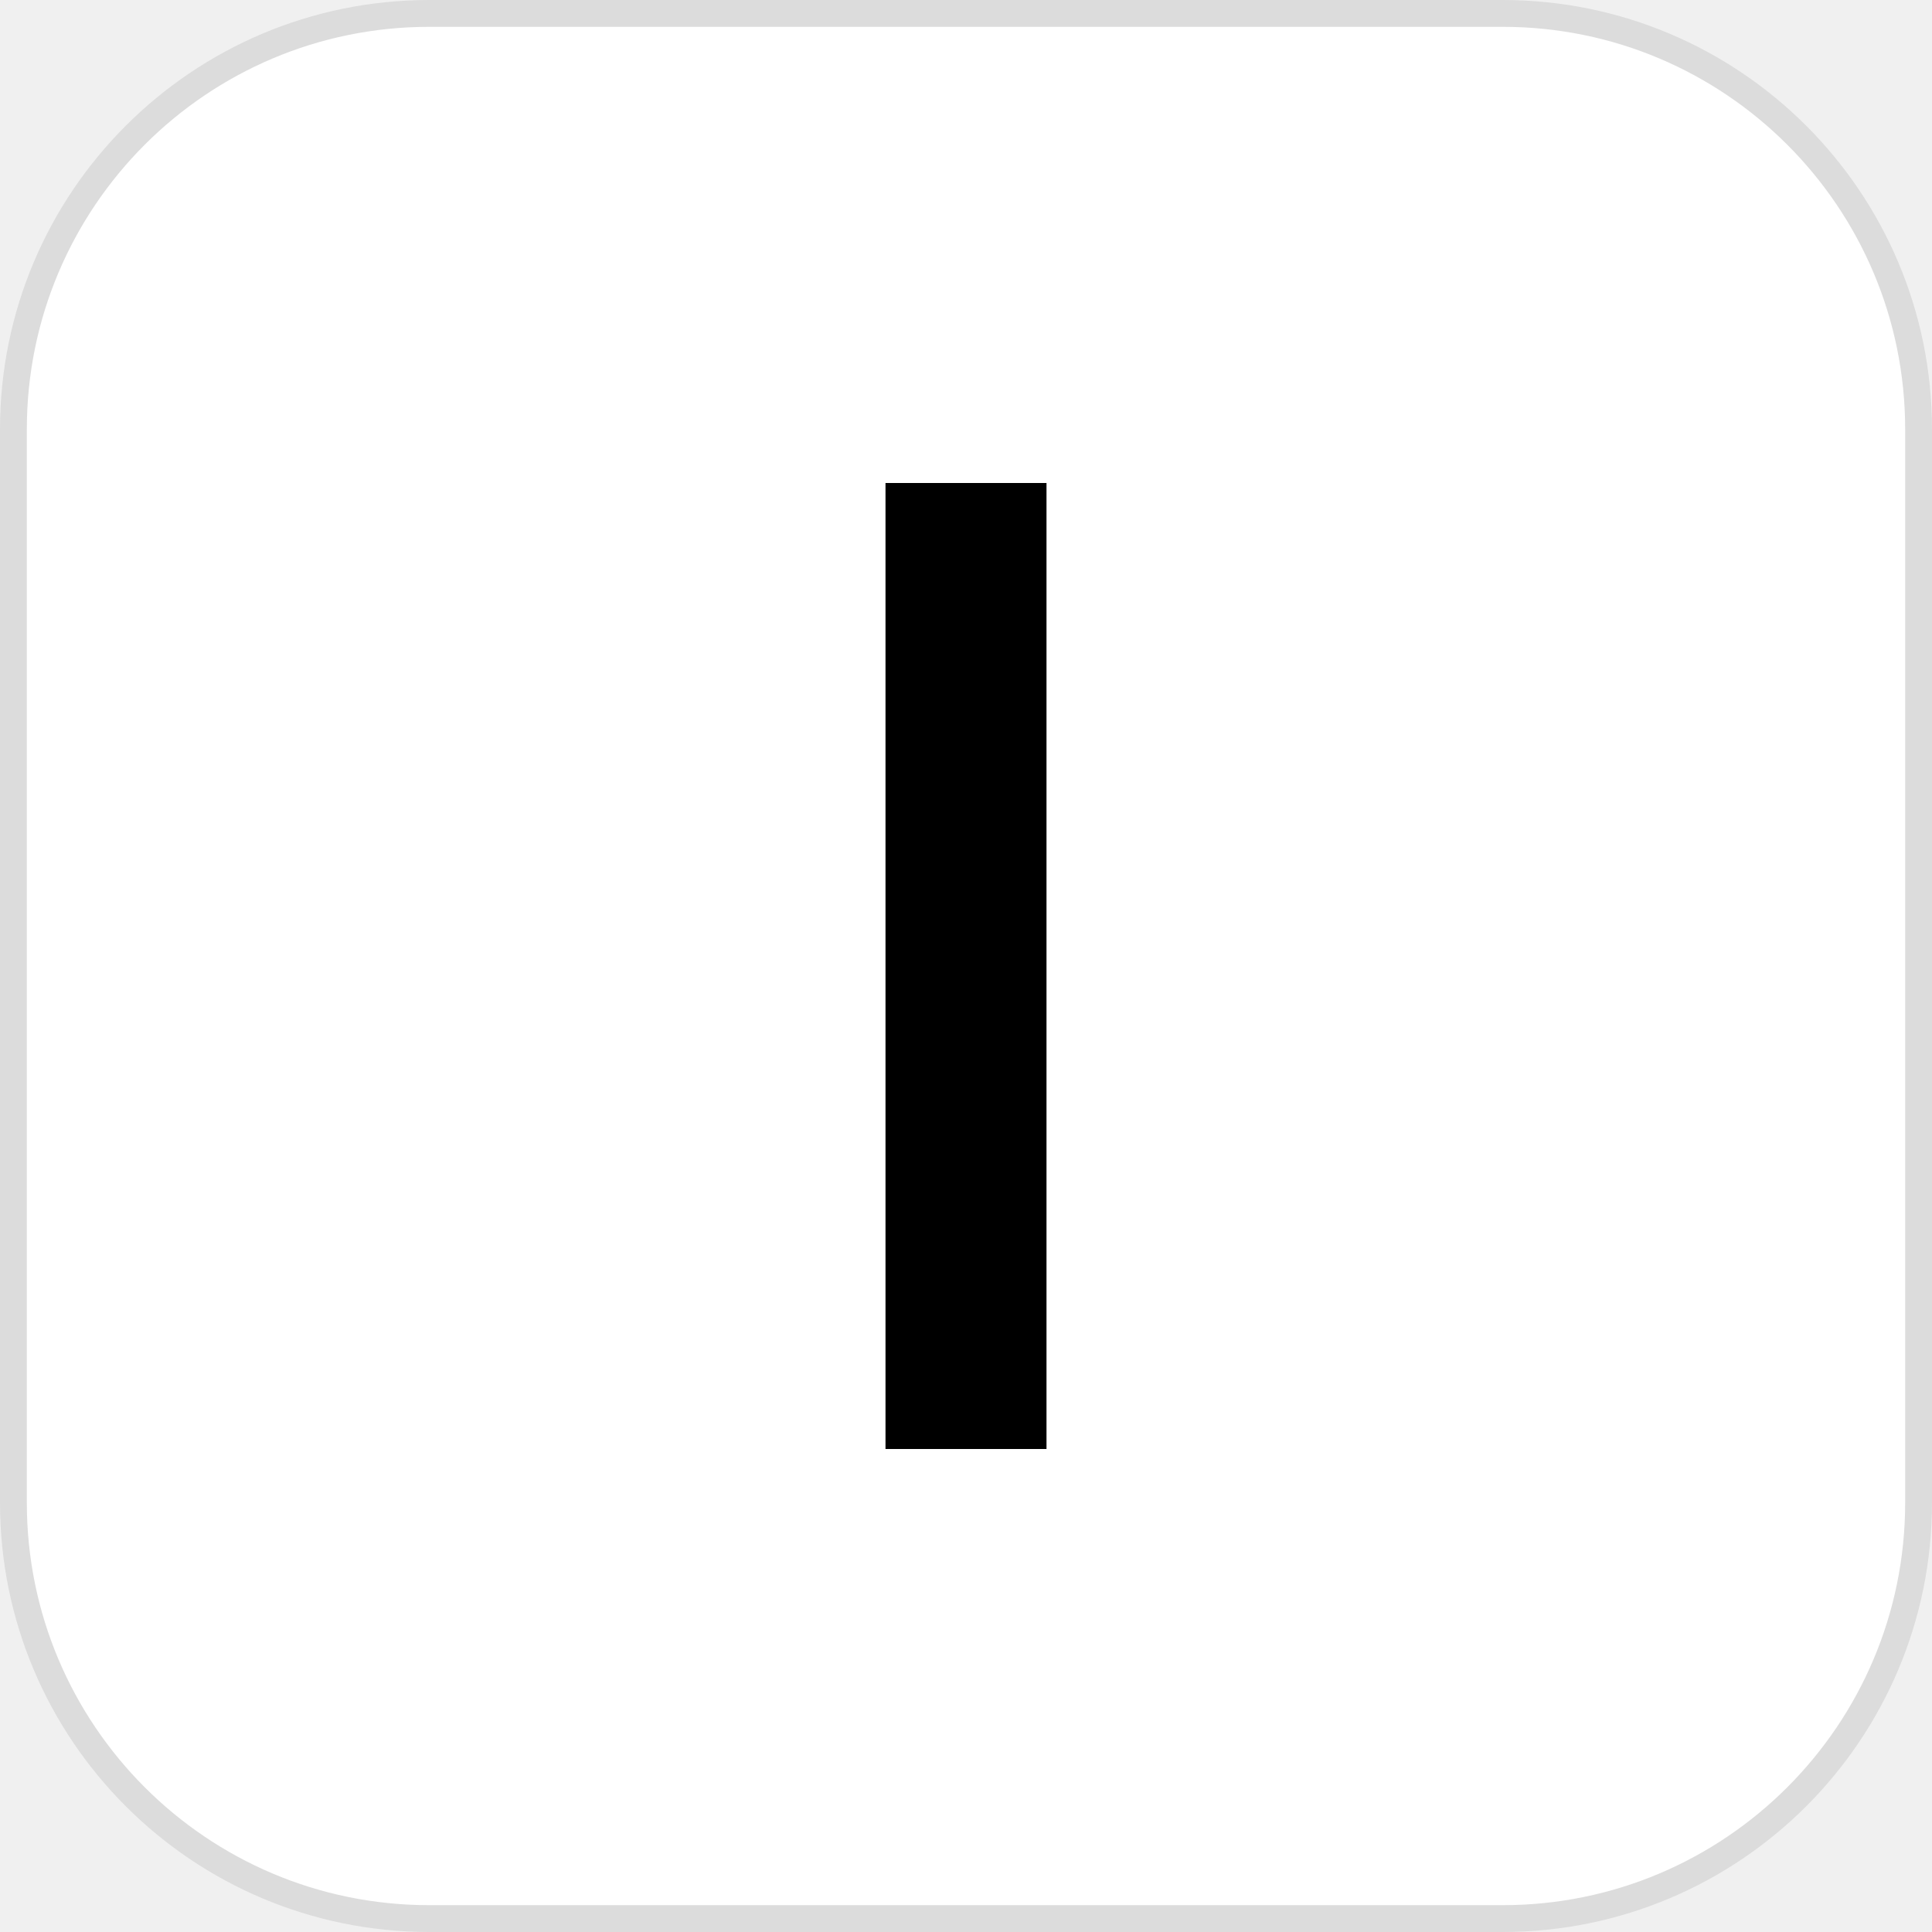
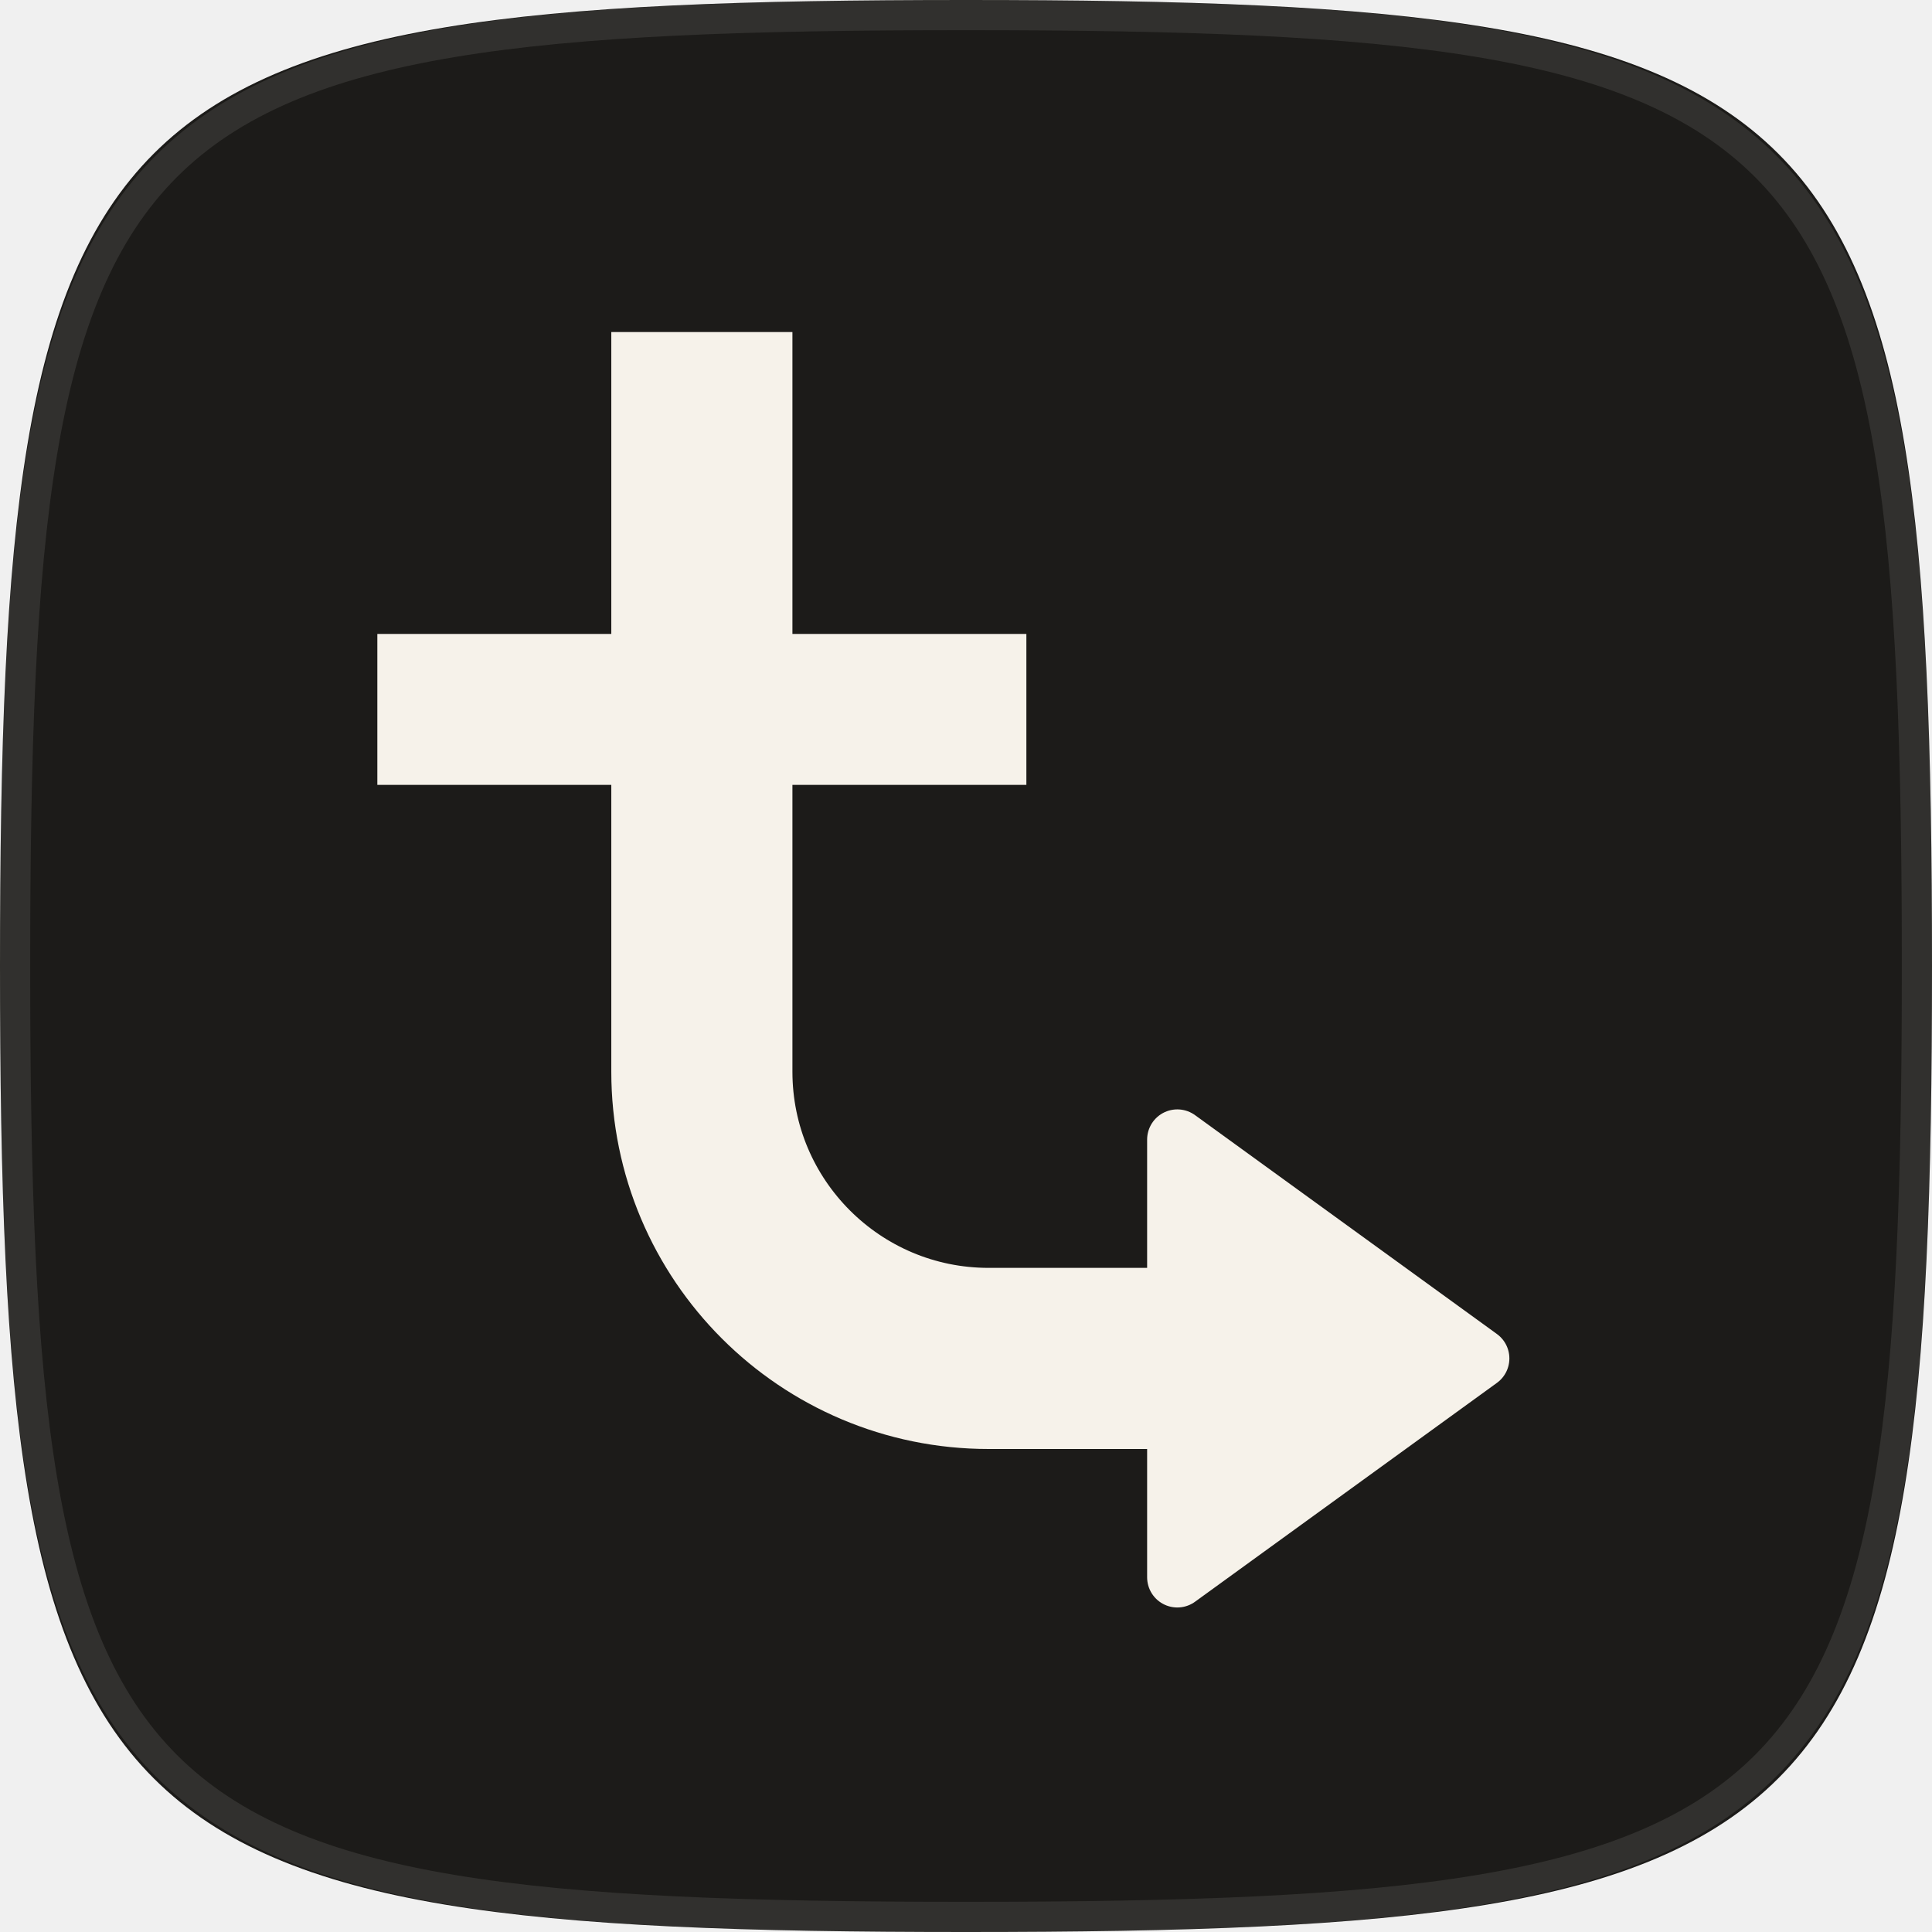
- <svg xmlns="http://www.w3.org/2000/svg" viewBox="18 18 72 72">
-   <rect x="18" y="18" width="72" height="72" rx="16" fill="#fff" />
-   <rect x="18.5" y="18.5" width="71" height="71" rx="15.5" fill="none" stroke="#000" stroke-opacity=".14" />
-   <path fill="#000" d="M51,36h6v36h-6z" />
+ <svg xmlns="http://www.w3.org/2000/svg" viewBox="0 0 64 64">
+   <path fill="#1c1b19" d="M64 32C64 61.09 61.09 64 32 64S0 61.09 0 32S2.91 0 32 0S64 2.91 64 32Z" />
+   <path fill="none" stroke="#f6f2ea" stroke-opacity=".1" d="M63.5 32C63.5 60.64 60.64 63.5 32 63.5S.5 60.64 .5 32S3.36 .5 32 .5S63.5 3.36 63.5 32Z" />
+   <g fill="none" stroke="#f6f2ea">
+     <path stroke-width="6" d="M23.25 11V35.5A9.5 9.5 0 0 0 32.75 45H40.5" />
+     <path stroke-width="5" d="M12.5 23.5H34" />
+   </g>
+   <path fill="#f6f2ea" stroke="#f6f2ea" stroke-width="2" stroke-linejoin="round" d="M39 37.75 49 45 39 52.25z" />
</svg>
